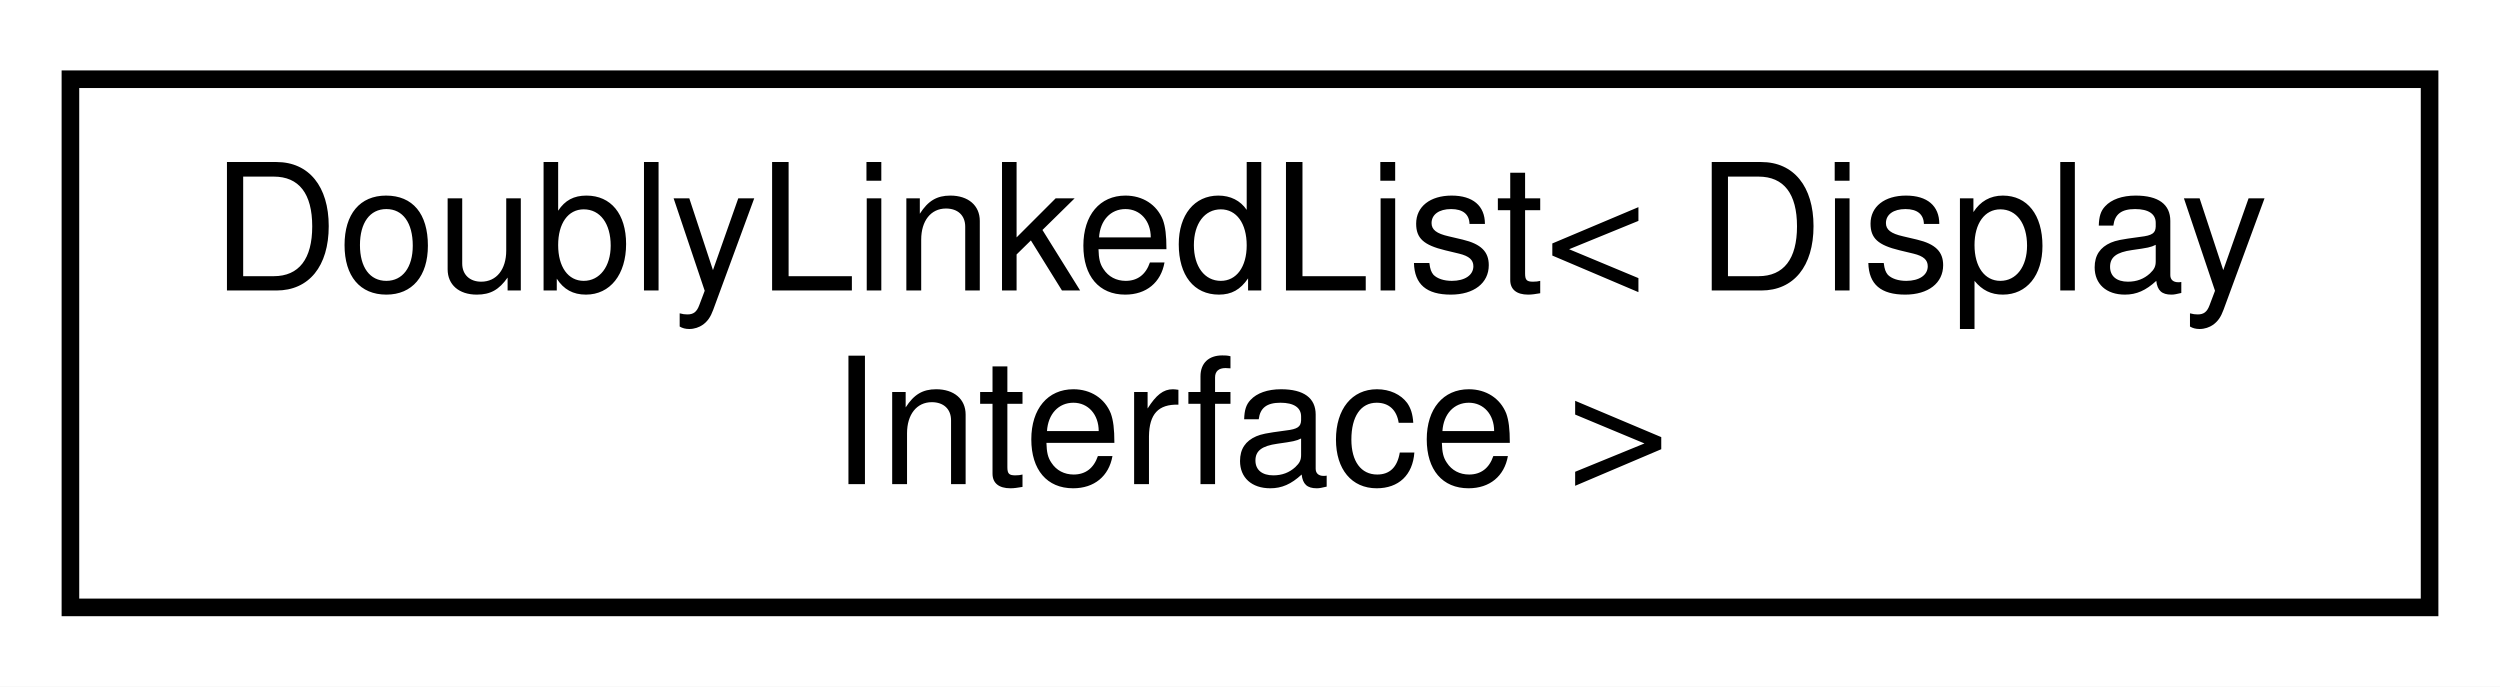
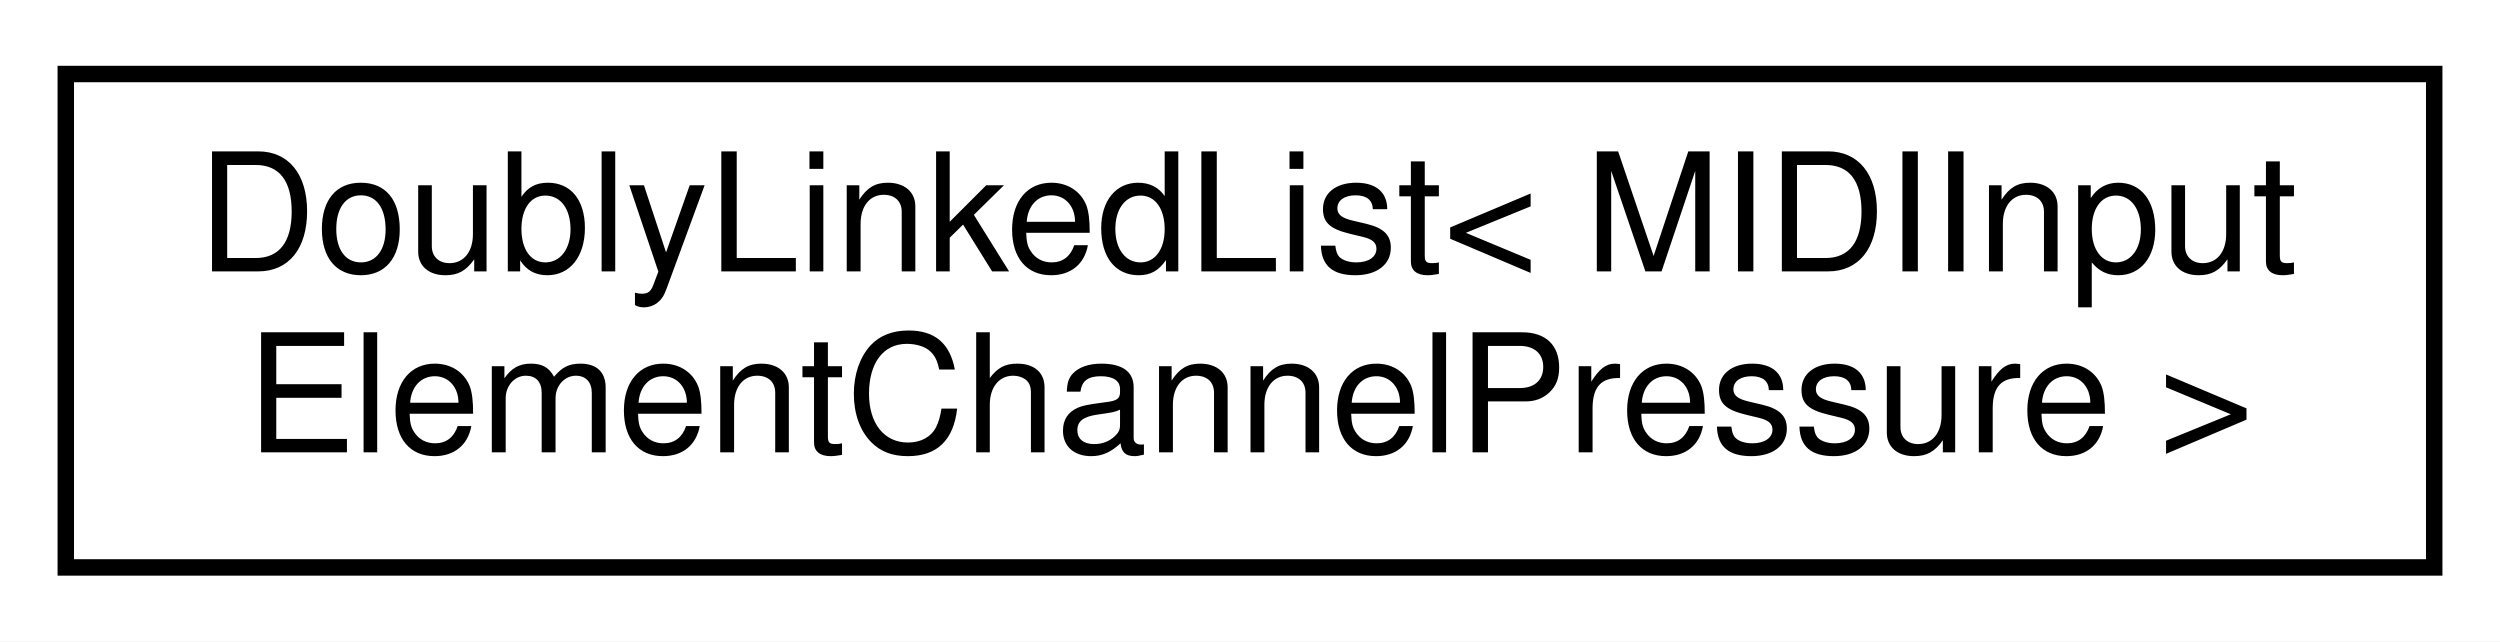
- <svg xmlns="http://www.w3.org/2000/svg" xmlns:xlink="http://www.w3.org/1999/xlink" width="142pt" height="39pt" viewBox="0.00 0.00 142.00 39.00">
+ <svg xmlns="http://www.w3.org/2000/svg" xmlns:xlink="http://www.w3.org/1999/xlink" width="152pt" height="39pt" viewBox="0.00 0.00 152.00 39.00">
  <g id="graph0" class="graph" transform="scale(1 1) rotate(0) translate(4 35)">
-     <polygon fill="white" stroke="none" points="-4,4 -4,-35 138,-35 138,4 -4,4" />
+     <polygon fill="white" stroke="none" points="-4,4 -4,-35 148,-35 148,4 -4,4" />
    <g id="node1" class="node">
      <g id="a_node1">
        <a xlink:href="dd/d16/classDoublyLinkedList.html" target="_top" xlink:title=" ">
-           <polygon fill="white" stroke="black" points="0,-0.5 0,-30.5 134,-30.5 134,-0.5 0,-0.5" />
-           <text text-anchor="start" x="8" y="-18.5" font-family="Helvetica,sans-Serif" font-size="10.00">DoublyLinkedList&lt; Display</text>
-           <text text-anchor="middle" x="67" y="-7.5" font-family="Helvetica,sans-Serif" font-size="10.00">Interface &gt;</text>
+           <polygon fill="white" stroke="black" points="0,-0.5 0,-30.5 144,-30.5 144,-0.5 0,-0.5" />
+           <text text-anchor="start" x="8" y="-18.5" font-family="Helvetica,sans-Serif" font-size="10.00">DoublyLinkedList&lt; MIDIInput</text>
+           <text text-anchor="middle" x="72" y="-7.5" font-family="Helvetica,sans-Serif" font-size="10.00">ElementChannelPressure &gt;</text>
        </a>
      </g>
    </g>
  </g>
</svg>
